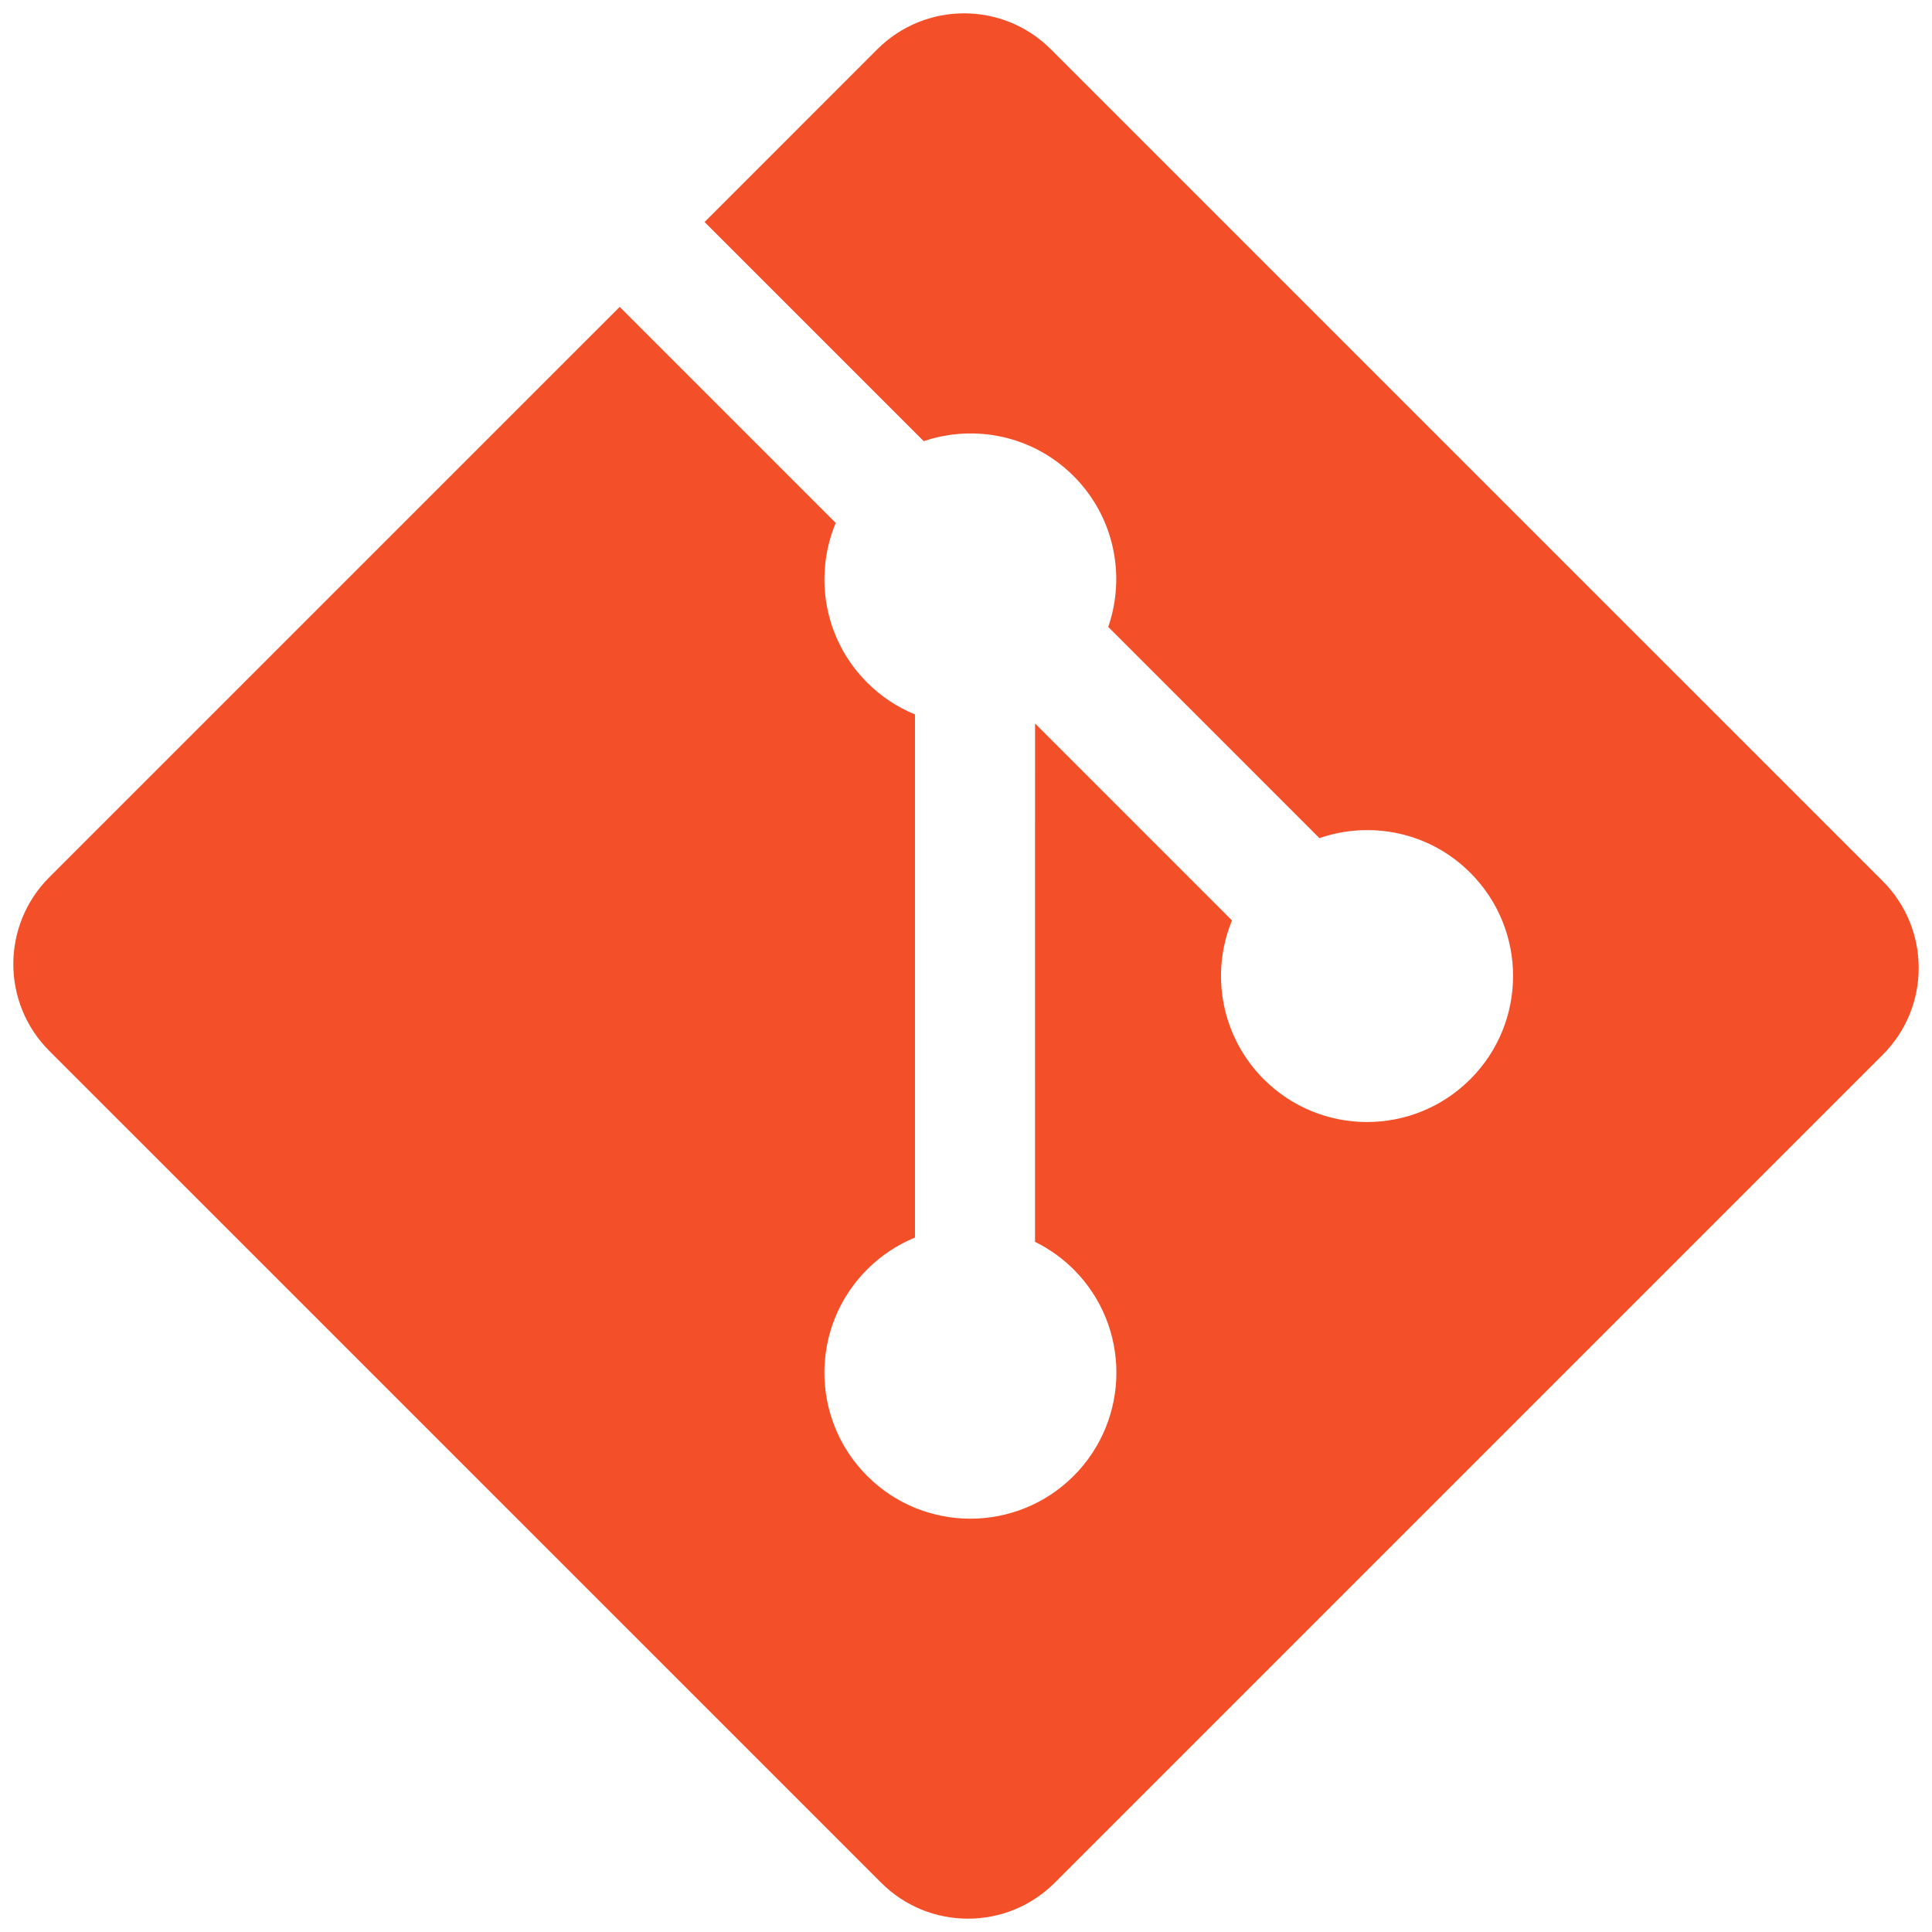
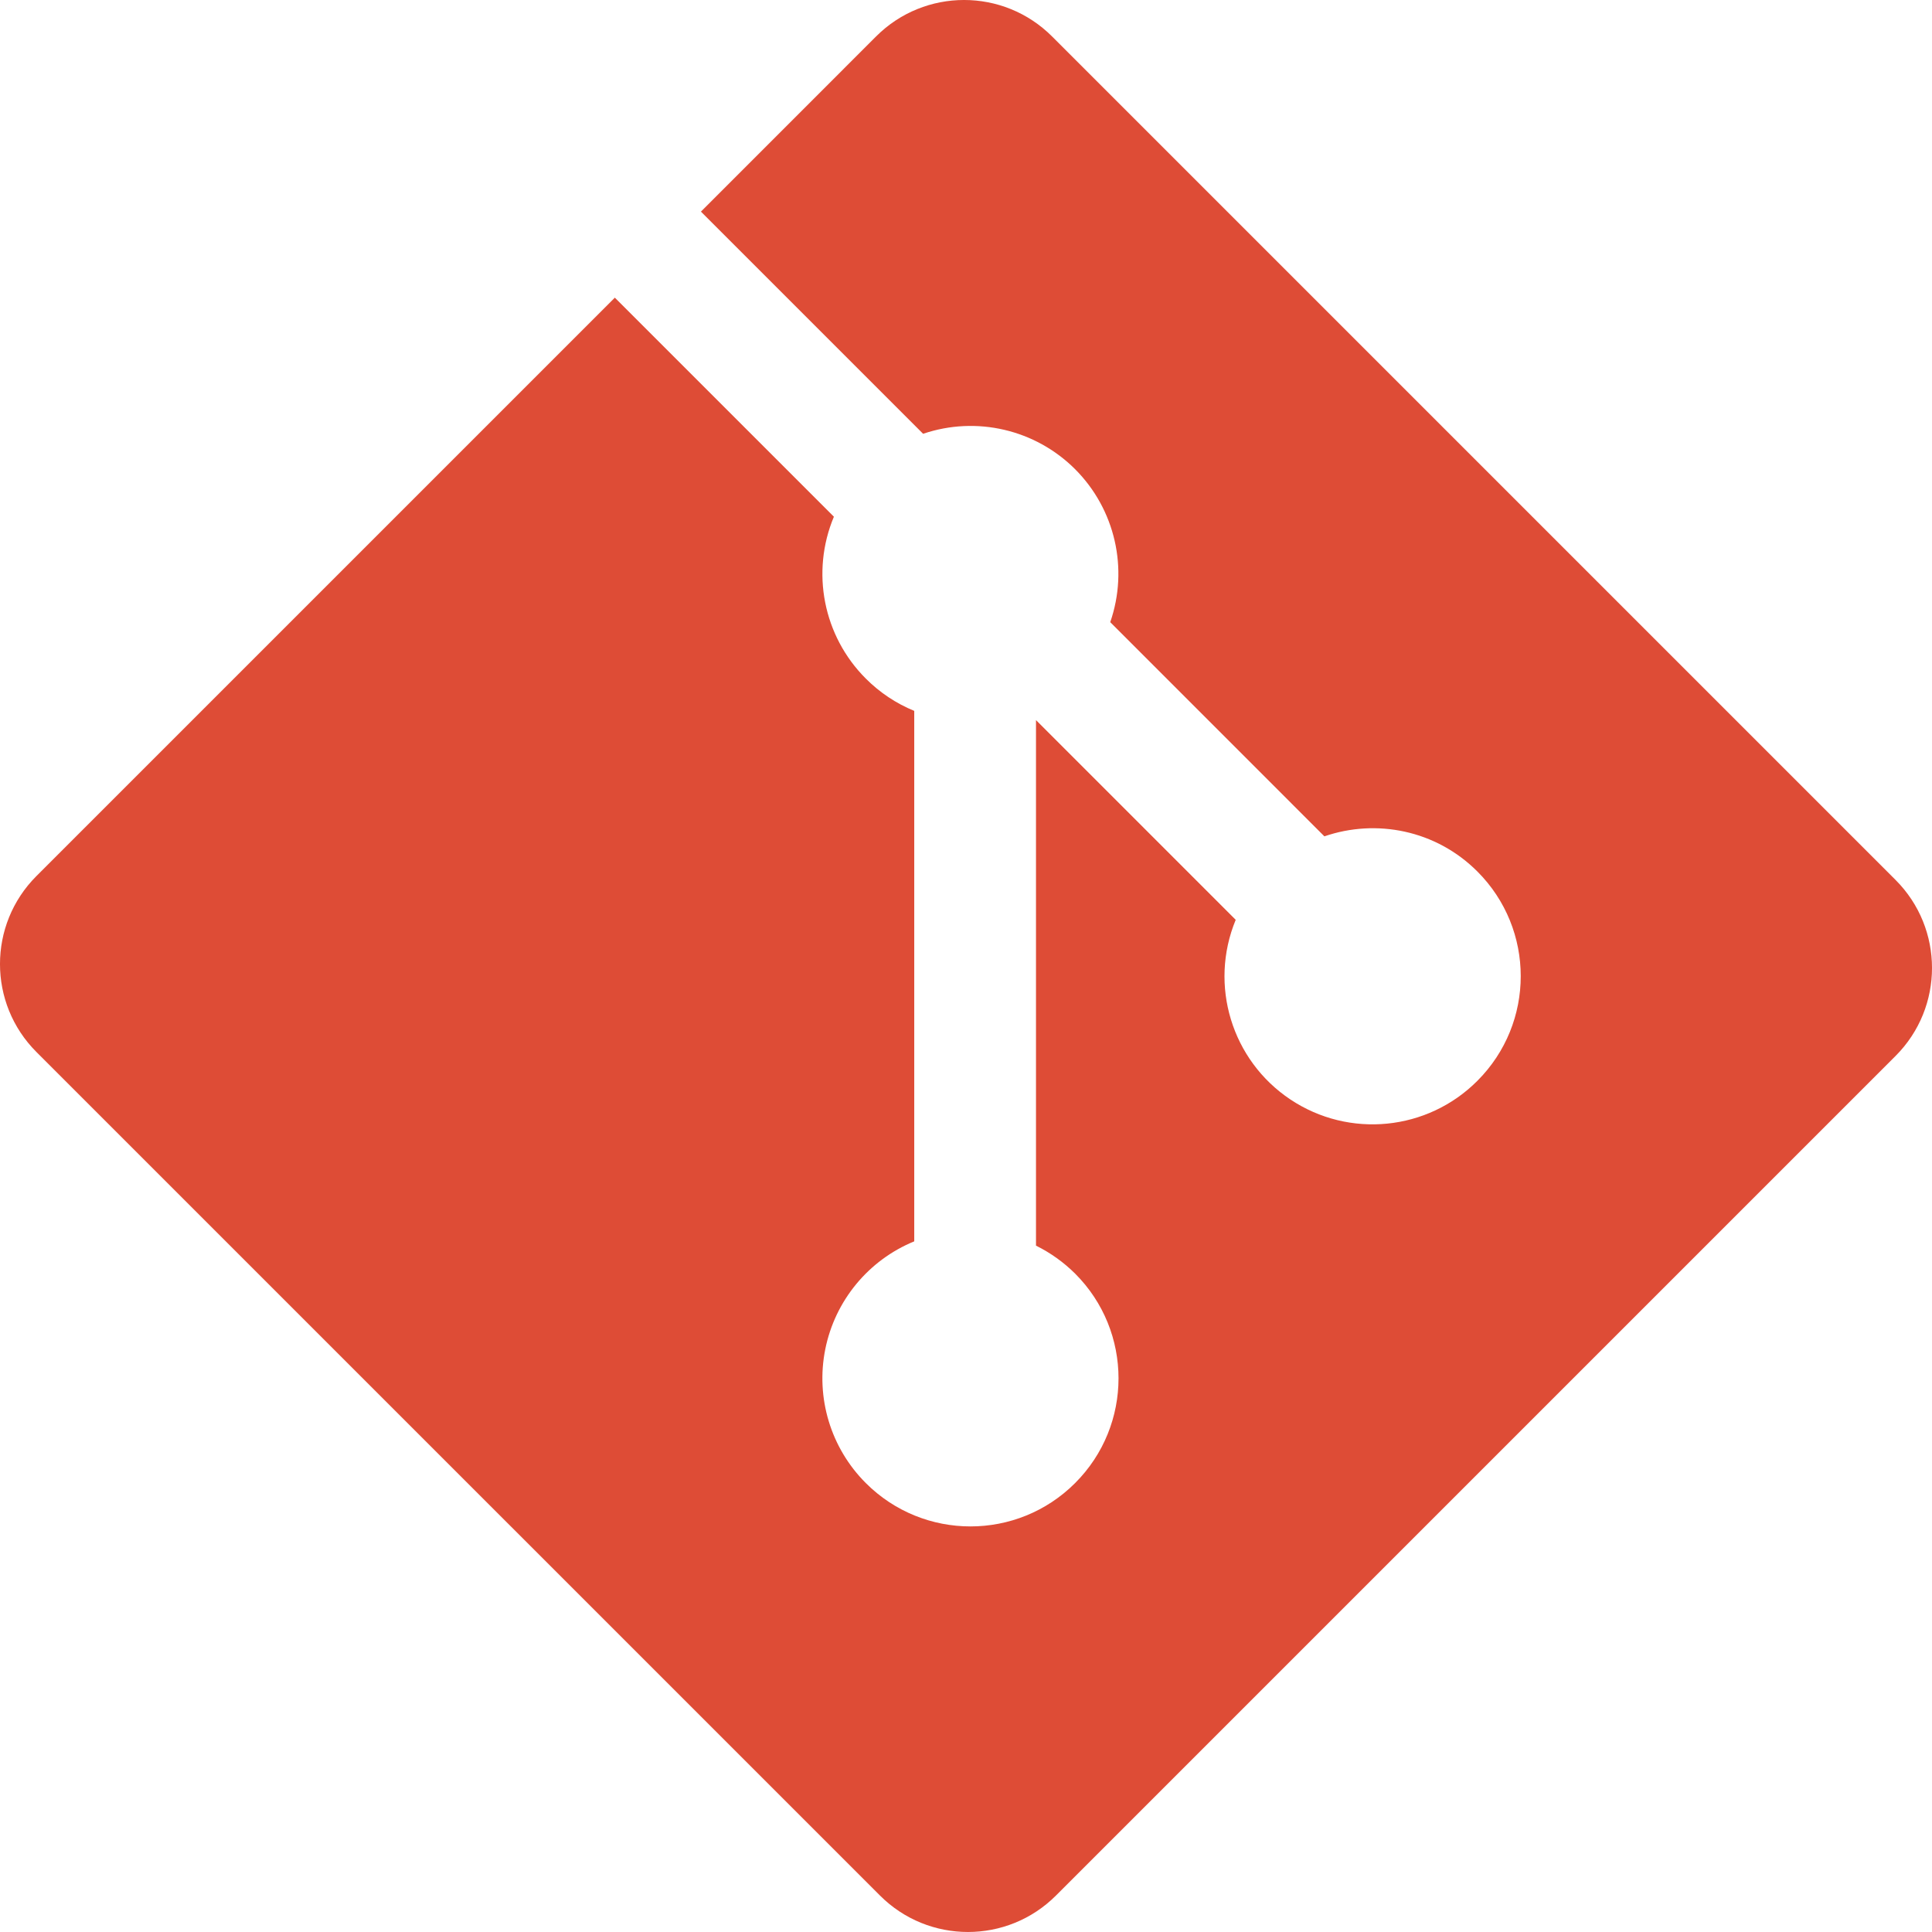
- <svg xmlns="http://www.w3.org/2000/svg" viewBox="0 0 128 128">
-   <path fill="#F34F29" d="M124.737 58.378L69.621 3.264c-3.172-3.174-8.32-3.174-11.497 0L46.68 14.71l14.518 14.518c3.375-1.139 7.243-.375 9.932 2.314 2.703 2.706 3.461 6.607 2.294 9.993l13.992 13.993c3.385-1.167 7.292-.413 9.994 2.295 3.78 3.777 3.78 9.9 0 13.679a9.673 9.673 0 01-13.683 0 9.677 9.677 0 01-2.105-10.521L68.574 47.933l-.002 34.341a9.708 9.708 0 012.559 1.828c3.778 3.777 3.778 9.898 0 13.683-3.779 3.777-9.904 3.777-13.679 0-3.778-3.784-3.778-9.905 0-13.683a9.65 9.65 0 013.167-2.11V47.333a9.581 9.581 0 01-3.167-2.111c-2.862-2.86-3.551-7.06-2.083-10.576L41.056 20.333 3.264 58.123a8.133 8.133 0 000 11.5l55.117 55.114c3.174 3.174 8.32 3.174 11.499 0l54.858-54.858a8.135 8.135 0 00-.001-11.501z" />
+ <svg xmlns="http://www.w3.org/2000/svg" fill="none" viewBox="0 0 100 100">
+   <path fill="#DE4C36" d="M98.114 45.545 54.454 1.886a6.44 6.44 0 0 0-9.108 0l-9.066 9.067 11.5 11.5a7.65 7.65 0 0 1 7.869 1.834 7.66 7.66 0 0 1 1.817 7.916L68.55 43.289c2.682-.924 5.776-.326 7.918 1.819a7.66 7.66 0 0 1 0 10.836A7.662 7.662 0 0 1 63.96 47.61L53.623 37.272v27.202c.749.37 1.433.86 2.026 1.449a7.663 7.663 0 0 1 0 10.839 7.66 7.66 0 0 1-10.836 0 7.663 7.663 0 0 1 2.508-12.51V36.795a7.6 7.6 0 0 1-2.508-1.673 7.66 7.66 0 0 1-1.651-8.377L31.824 15.407 1.887 45.343a6.44 6.44 0 0 0 0 9.11l43.661 43.66a6.44 6.44 0 0 0 9.108 0l43.458-43.457a6.444 6.444 0 0 0 0-9.111" />
</svg>
